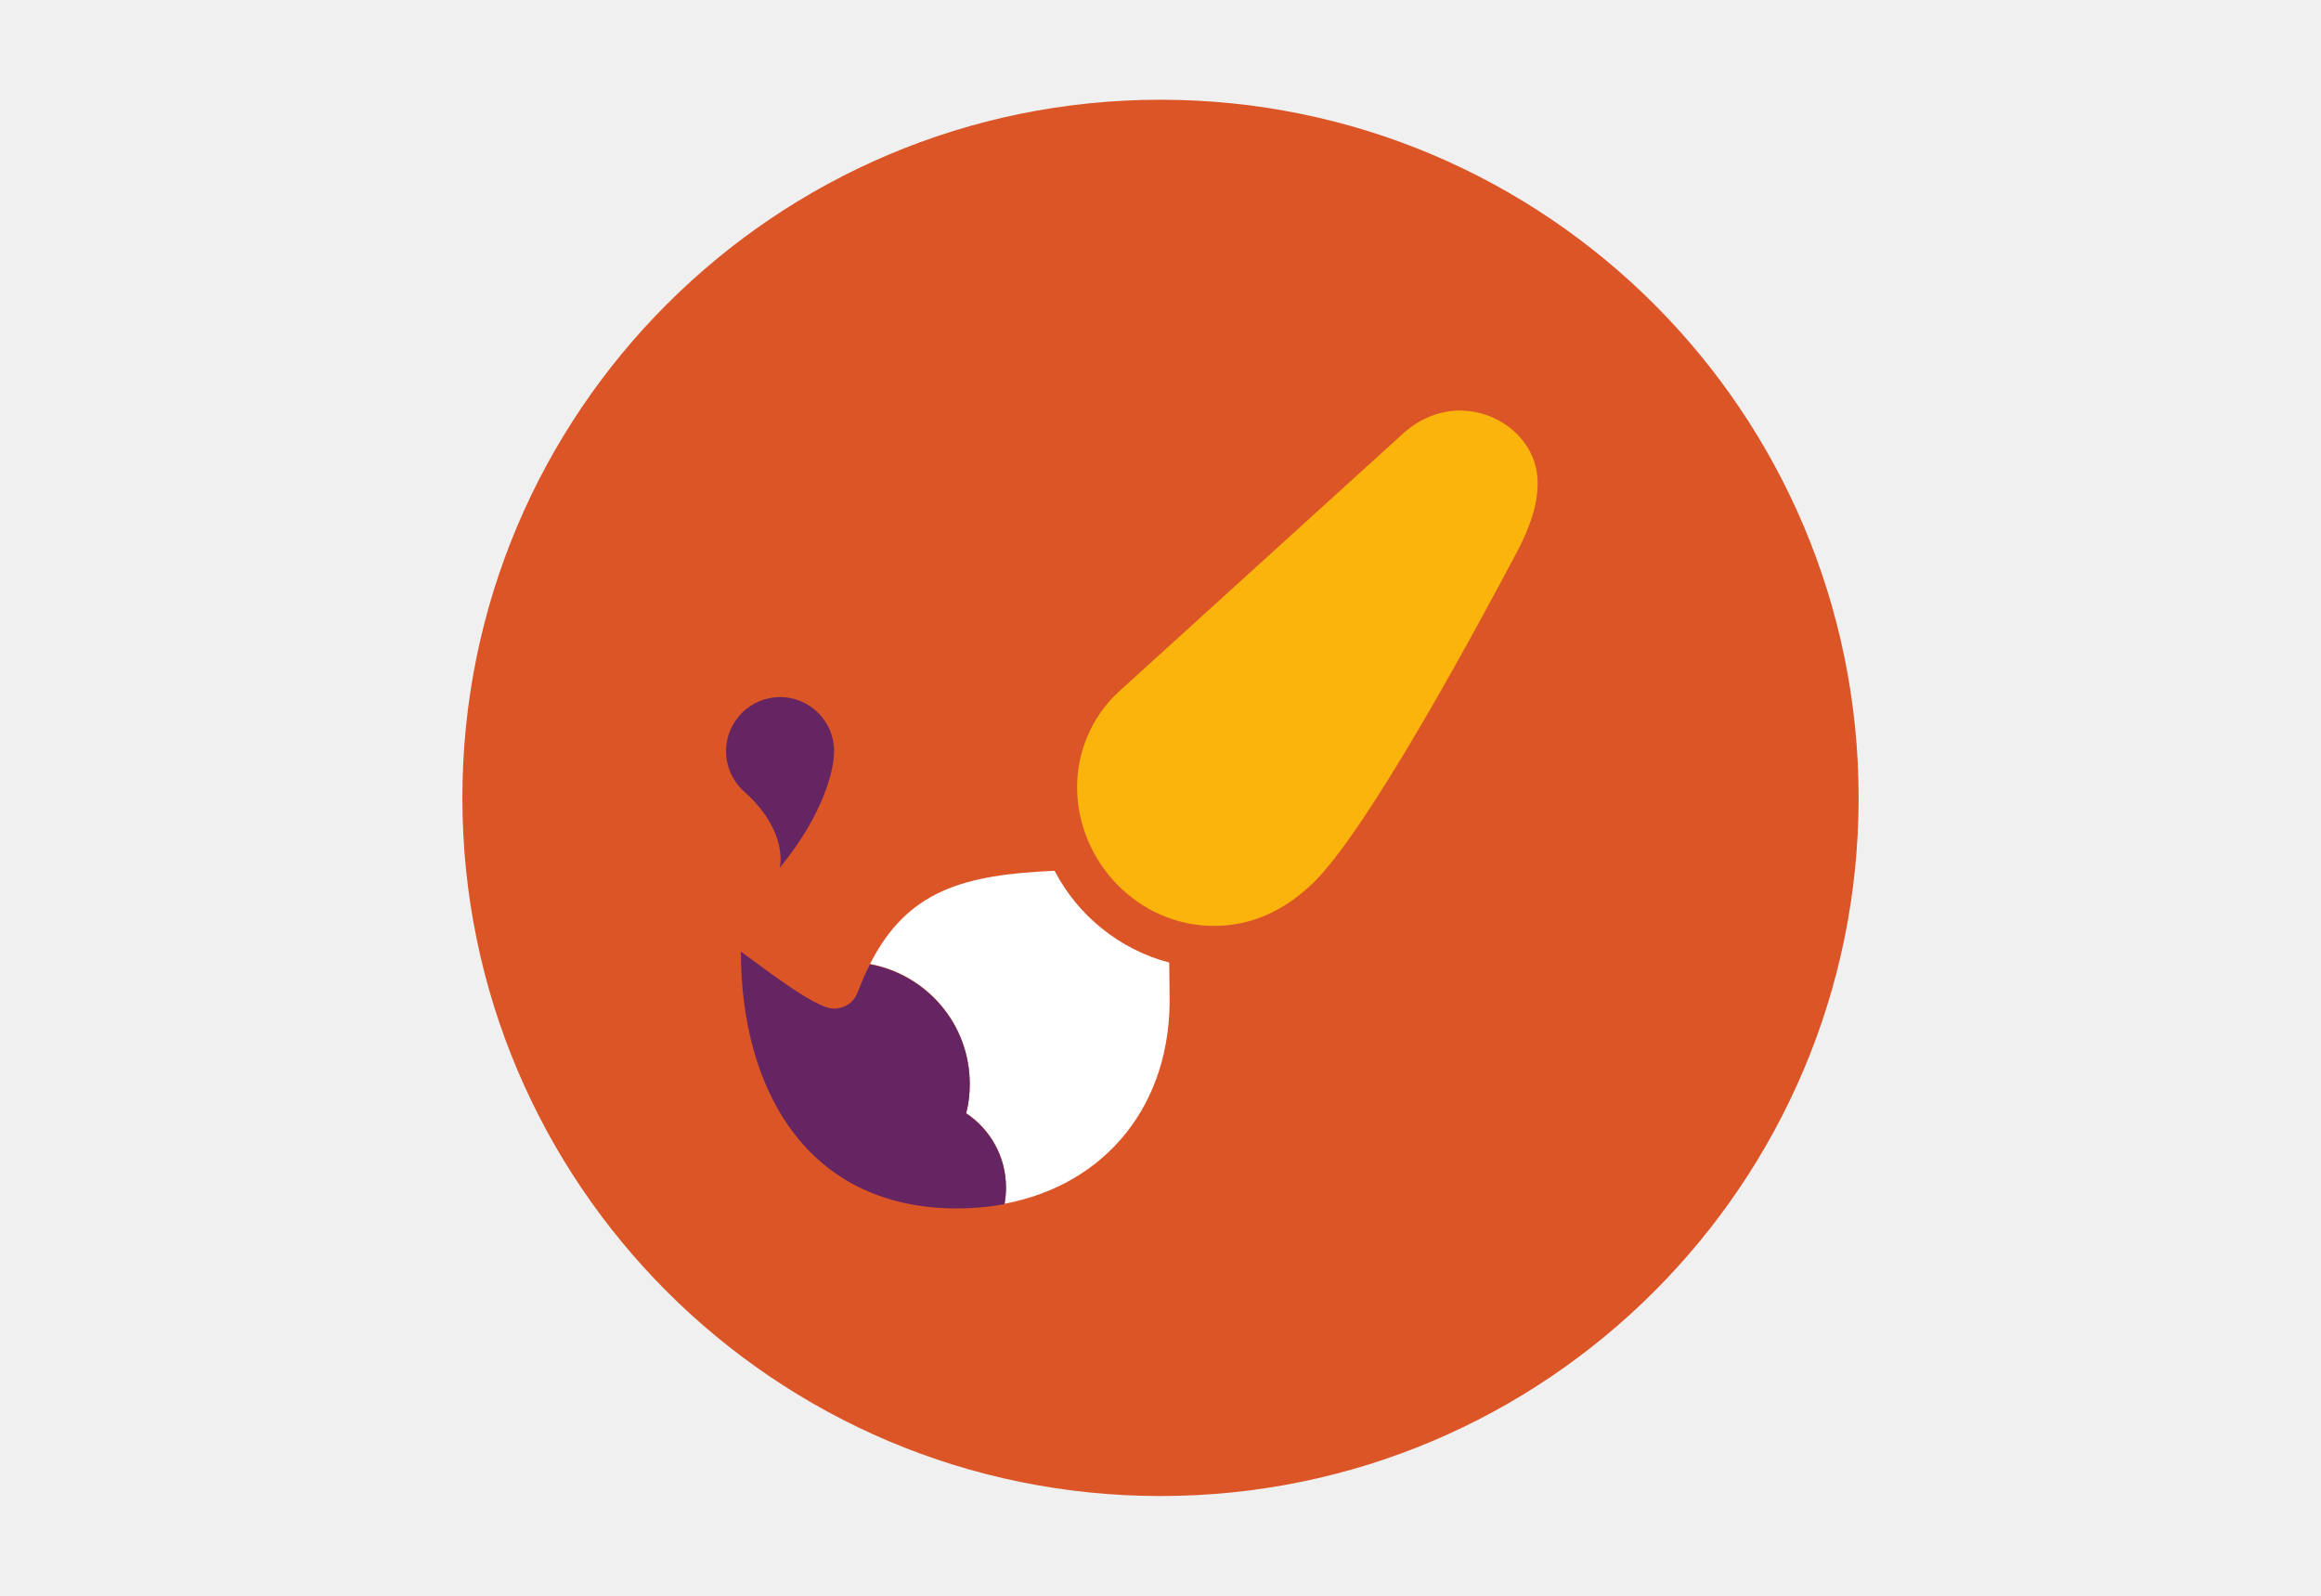
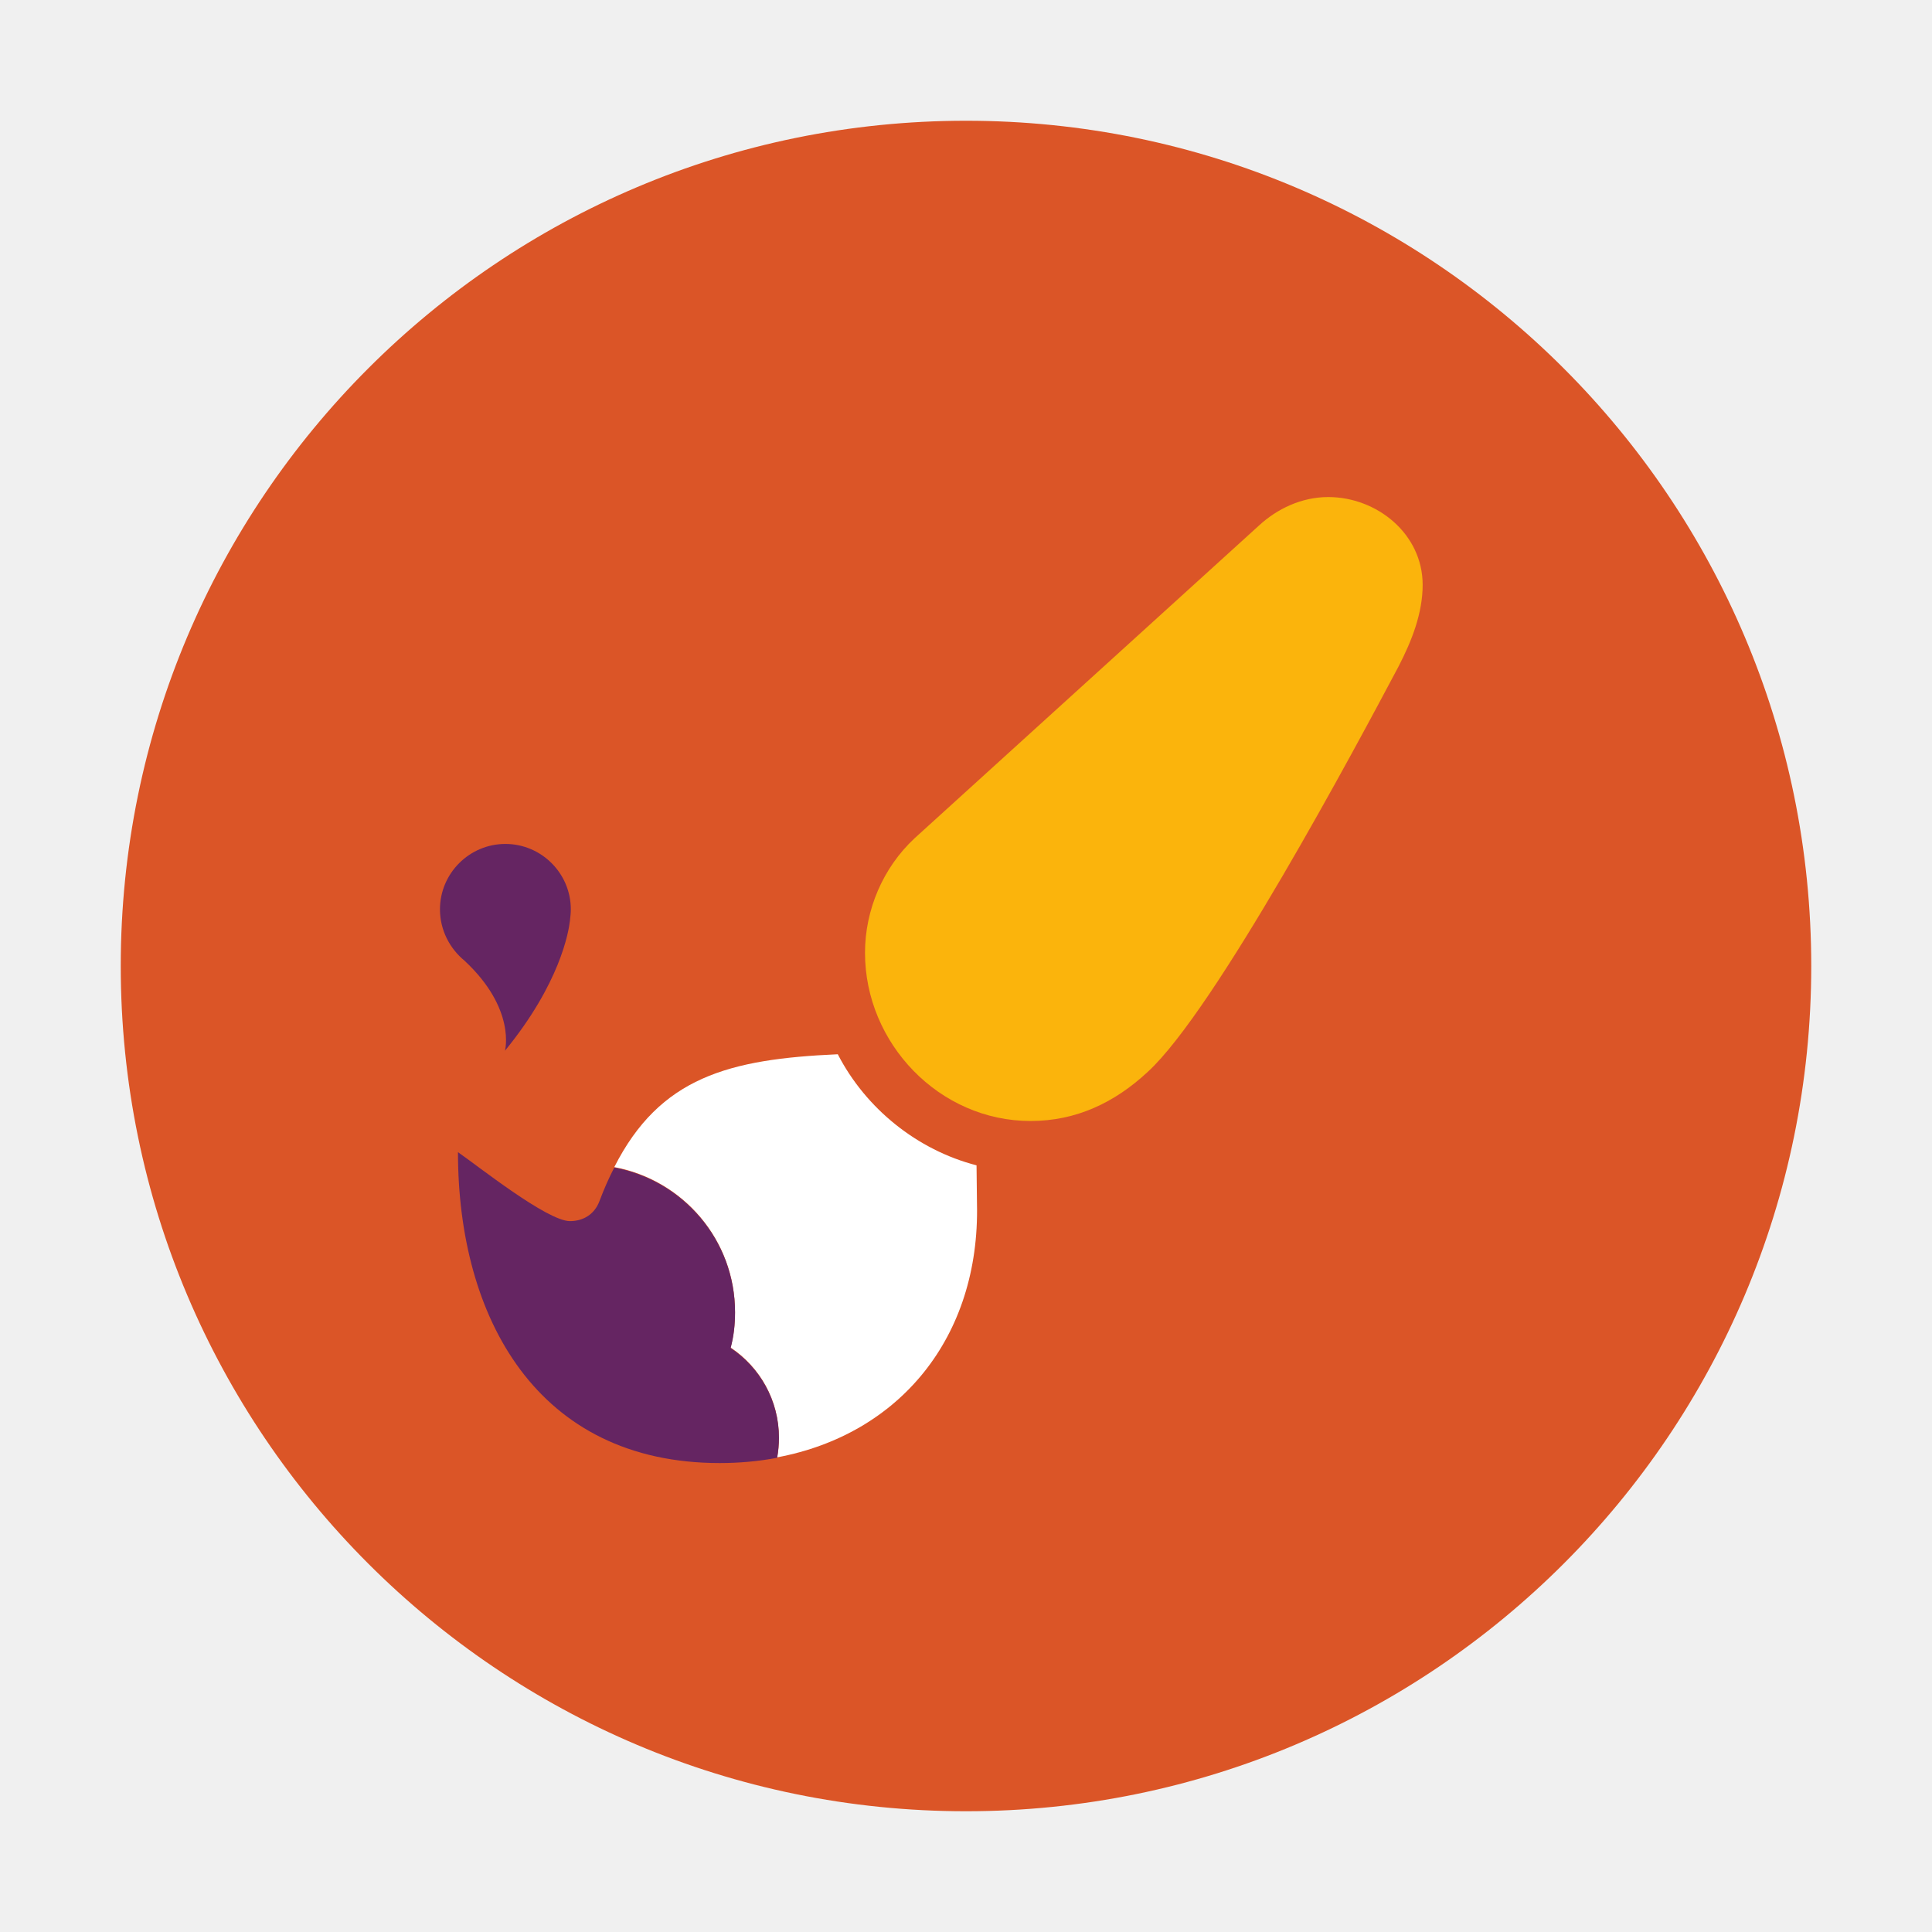
- <svg xmlns="http://www.w3.org/2000/svg" viewBox="0 0 640 440">
-   <circle fill="#DB5527" cx="320" cy="220" r="192.5" />
-   <path fill="#FBB40C" d="M424 133.2c0 6.5-2.5 12.8-5.5 18.6-9.6 18.1-41.7 78.2-57.1 92.3-7.5 7-16.3 11.2-26.7 11.2-20.8 0-37.7-17.7-37.7-38.3 0-9.8 4.1-19.4 11.3-26.1l78.3-71.1c4.3-4 9.9-6.6 15.9-6.6 11.1 0 21.5 8.4 21.5 20z" />
-   <path fill="#FFF" d="M322.5 274.1l-.1-8.7c-13.5-3.5-25.2-12.9-31.6-25.3-24.8 1.1-40.5 5.2-50.9 25.7 15.6 2.9 27.5 16.5 27.5 33 0 2.9-.3 5.5-1 8.1 6.6 4.4 11 11.9 11 20.5 0 1.5-.1 3.1-.4 4.5 27.8-5.2 46.2-27.3 45.5-57.8z" />
-   <path fill="#652562" d="M266.4 307c.7-2.6 1-5.3 1-8.1 0-16.5-11.9-30.1-27.5-33-1.2 2.3-2.3 4.8-3.4 7.7-1.1 2.9-3.6 4.5-6.7 4.5-5.2 0-21-12.6-25.5-15.7 0 37.7 18 70.8 59.6 70.8 4.5 0 8.9-.4 13.1-1.2.2-1.4.4-3 .4-4.5 0-8.6-4.4-16.1-11-20.5z" />
-   <path fill="none" d="M322.4 265.4l.1 8.7c.8 35-23.5 59.1-58.6 59.1-41.6 0-59.6-33.1-59.6-70.8 4.5 3.1 20.4 15.7 25.5 15.7 3.1 0 5.6-1.8 6.7-4.5 10.5-27.3 26.7-32.1 54.3-33.4 6.4 12.3 18.1 21.6 31.6 25.2z" />
-   <path fill="#652562" d="M229.8 209.7c.1-.9.2-1.8.2-2.6 0-8.2-6.7-14.9-14.9-14.9s-14.9 6.7-14.9 14.9c0 4.7 2.2 8.9 5.6 11.7 11.8 11 9.2 20.5 9.2 20.5 12.6-15.4 14.5-27.1 14.8-29.6z" />
+ <svg xmlns="http://www.w3.org/2000/svg" id="Layer_1" viewBox="0 0 440 440">
+   <style>.st0{fill:#DB5527;} .st1{fill:#FBB40C;} .st2{fill:#FFFFFF;} .st3{fill:#652562;} .st4{fill:none;}</style>
+   <circle class="st0" cx="220" cy="220" r="192.5" />
+   <path class="st1" d="M324 133.2c0 6.5-2.5 12.8-5.5 18.6-9.6 18.1-41.7 78.2-57.1 92.3-7.5 7-16.3 11.2-26.7 11.2-20.8 0-37.7-17.7-37.7-38.3 0-9.8 4.1-19.4 11.3-26.1l78.3-71.1c4.3-4 9.9-6.6 15.9-6.6 11.1 0 21.5 8.4 21.5 20z" />
+   <path class="st2" d="M222.5 274.1l-.1-8.7c-13.5-3.5-25.2-12.9-31.6-25.3-24.8 1.1-40.5 5.2-50.9 25.7 15.6 2.9 27.5 16.5 27.5 33 0 2.9-.3 5.5-1 8.1 6.6 4.4 11 11.9 11 20.5 0 1.5-.1 3.1-.4 4.5 27.8-5.2 46.2-27.3 45.5-57.8z" />
+   <path class="st3" d="M166.4 307c.7-2.6 1-5.3 1-8.1 0-16.5-11.9-30.1-27.5-33-1.2 2.3-2.3 4.8-3.4 7.7-1.1 2.9-3.6 4.5-6.7 4.5-5.2 0-21-12.6-25.5-15.7 0 37.7 18 70.8 59.6 70.8 4.5 0 8.9-.4 13.1-1.2.2-1.4.4-3 .4-4.5 0-8.6-4.4-16.1-11-20.5z" />
+   <path class="st4" d="M222.4 265.4l.1 8.7c.8 35-23.5 59.1-58.6 59.1-41.6 0-59.6-33.1-59.6-70.8 4.5 3.1 20.4 15.7 25.5 15.7 3.1 0 5.6-1.8 6.7-4.5 10.5-27.3 26.7-32.1 54.3-33.4 6.4 12.3 18.1 21.6 31.6 25.2z" />
+   <path class="st3" d="M129.8 209.7c.1-.9.2-1.8.2-2.6 0-8.2-6.7-14.9-14.9-14.9s-14.9 6.7-14.9 14.9c0 4.7 2.2 8.9 5.6 11.7 11.8 11 9.2 20.5 9.2 20.5 12.6-15.4 14.5-27.1 14.8-29.6z" />
</svg>
